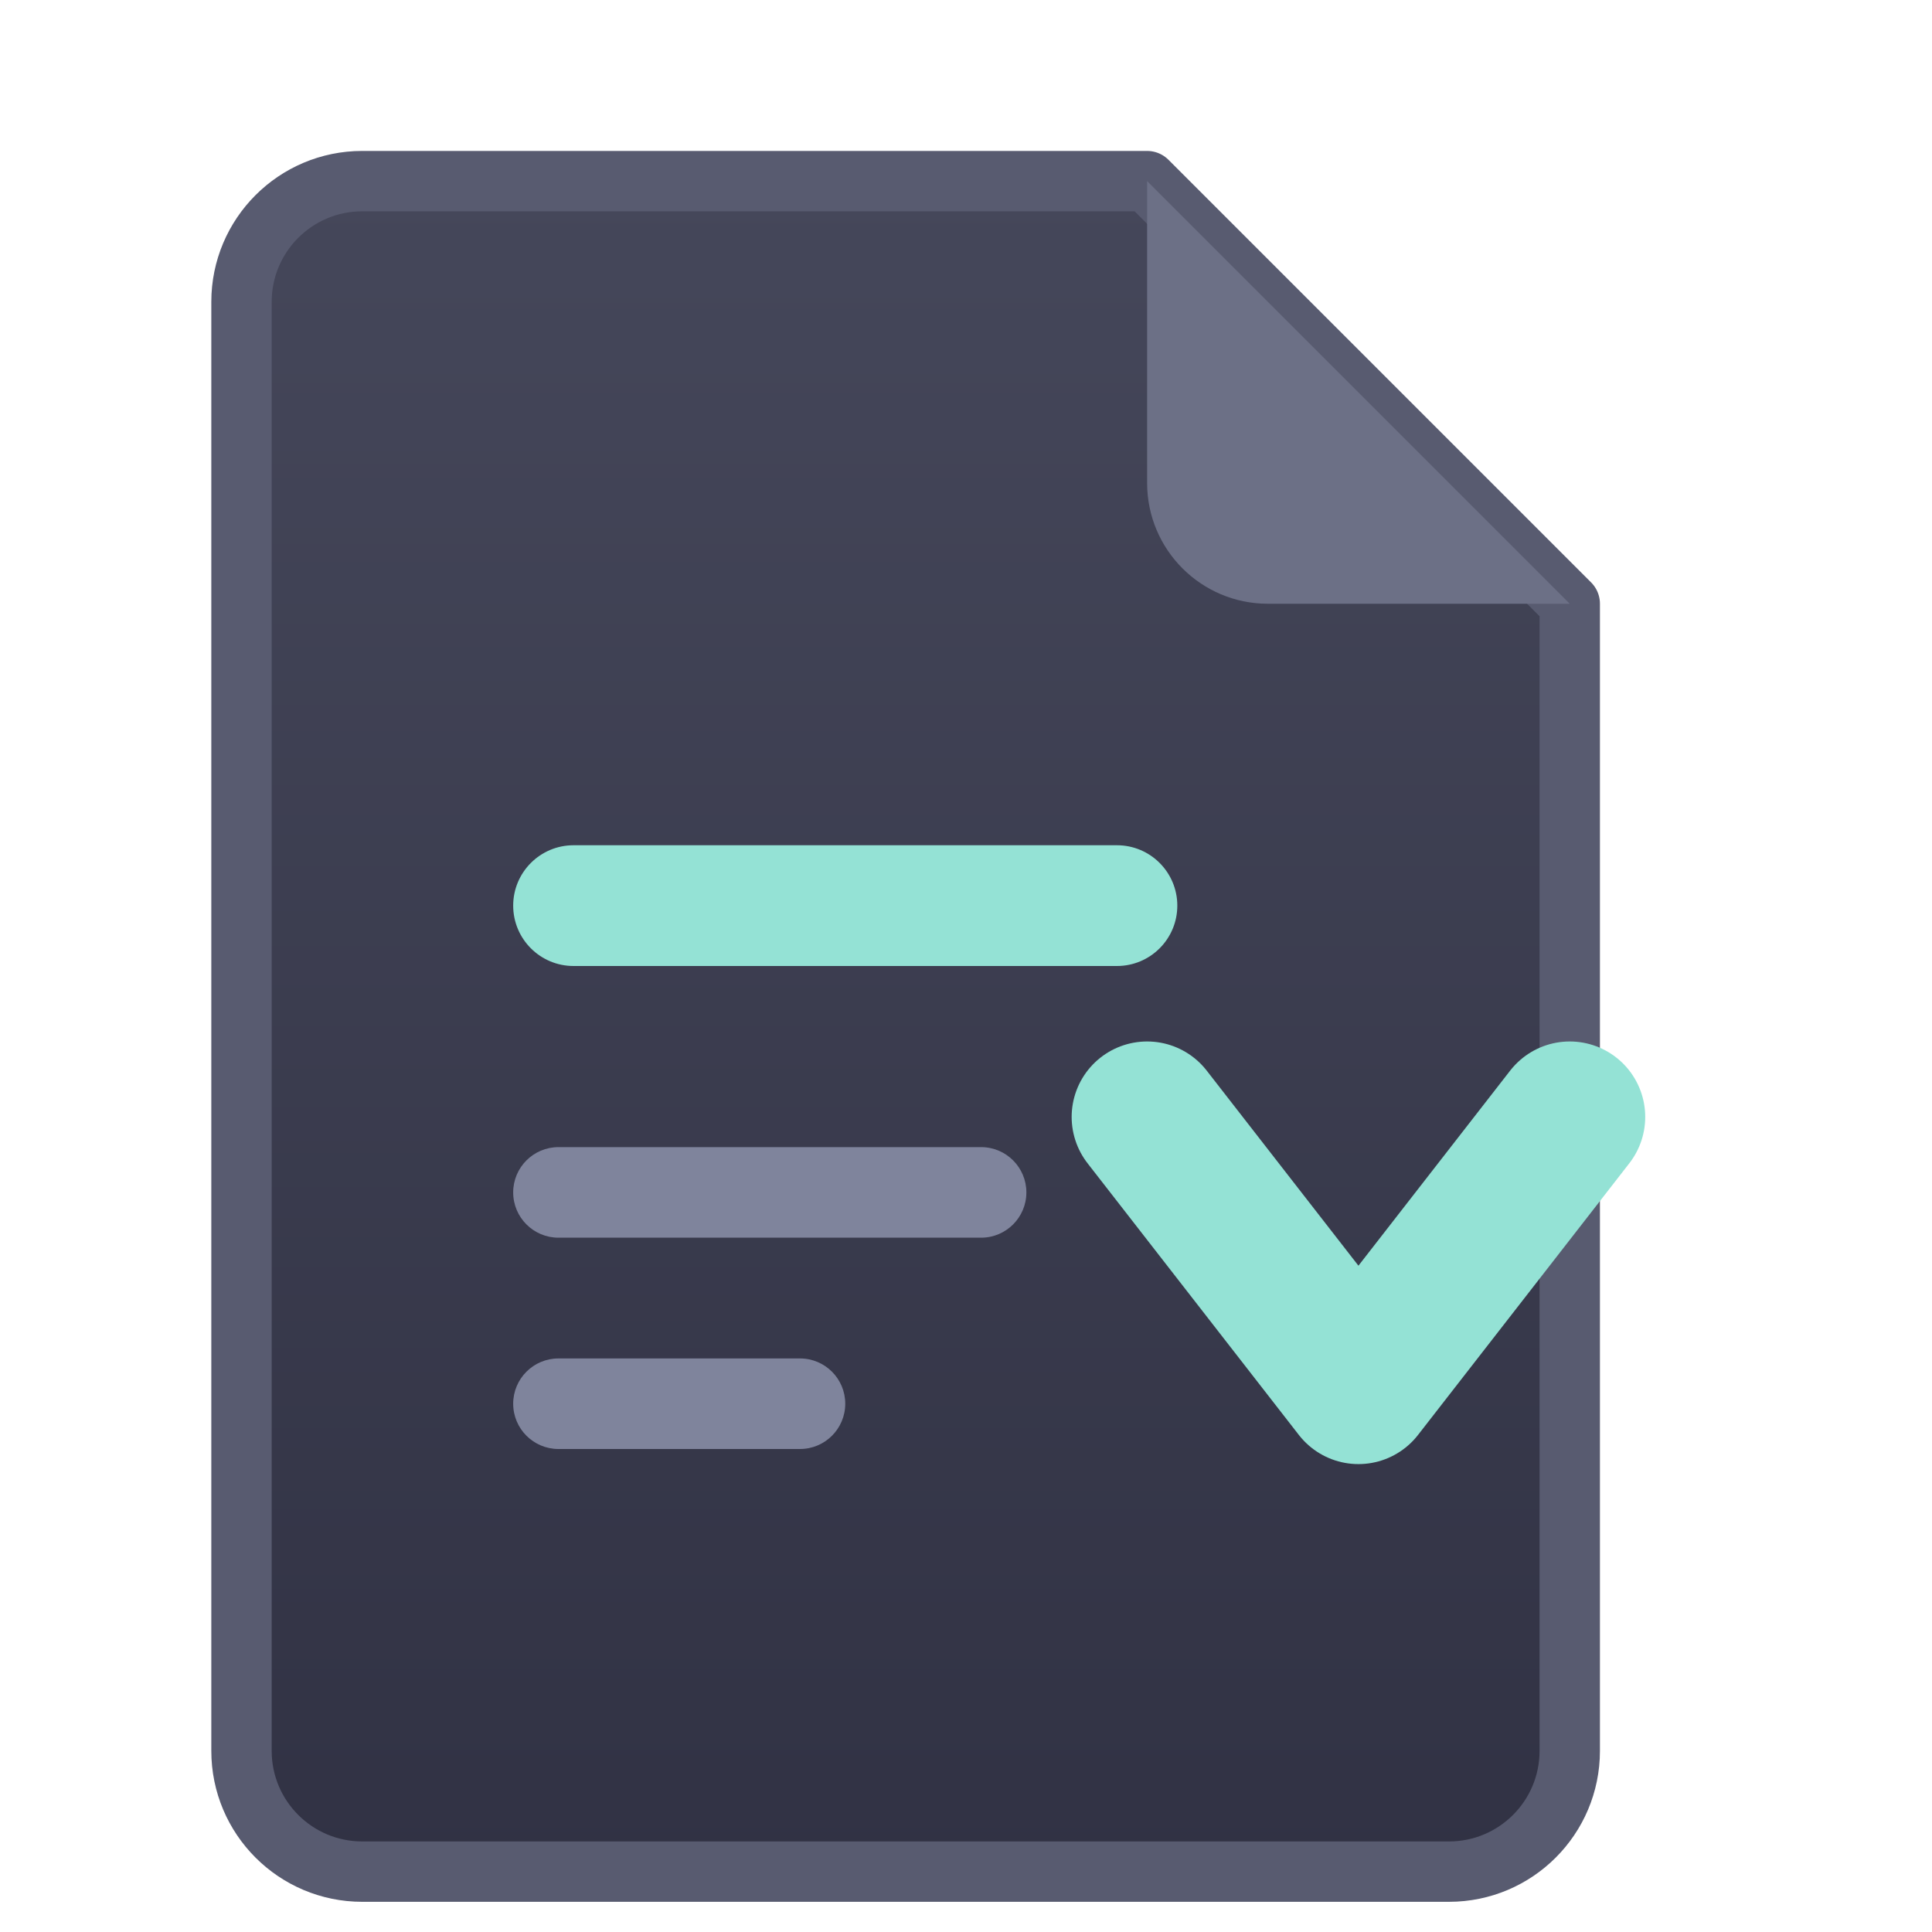
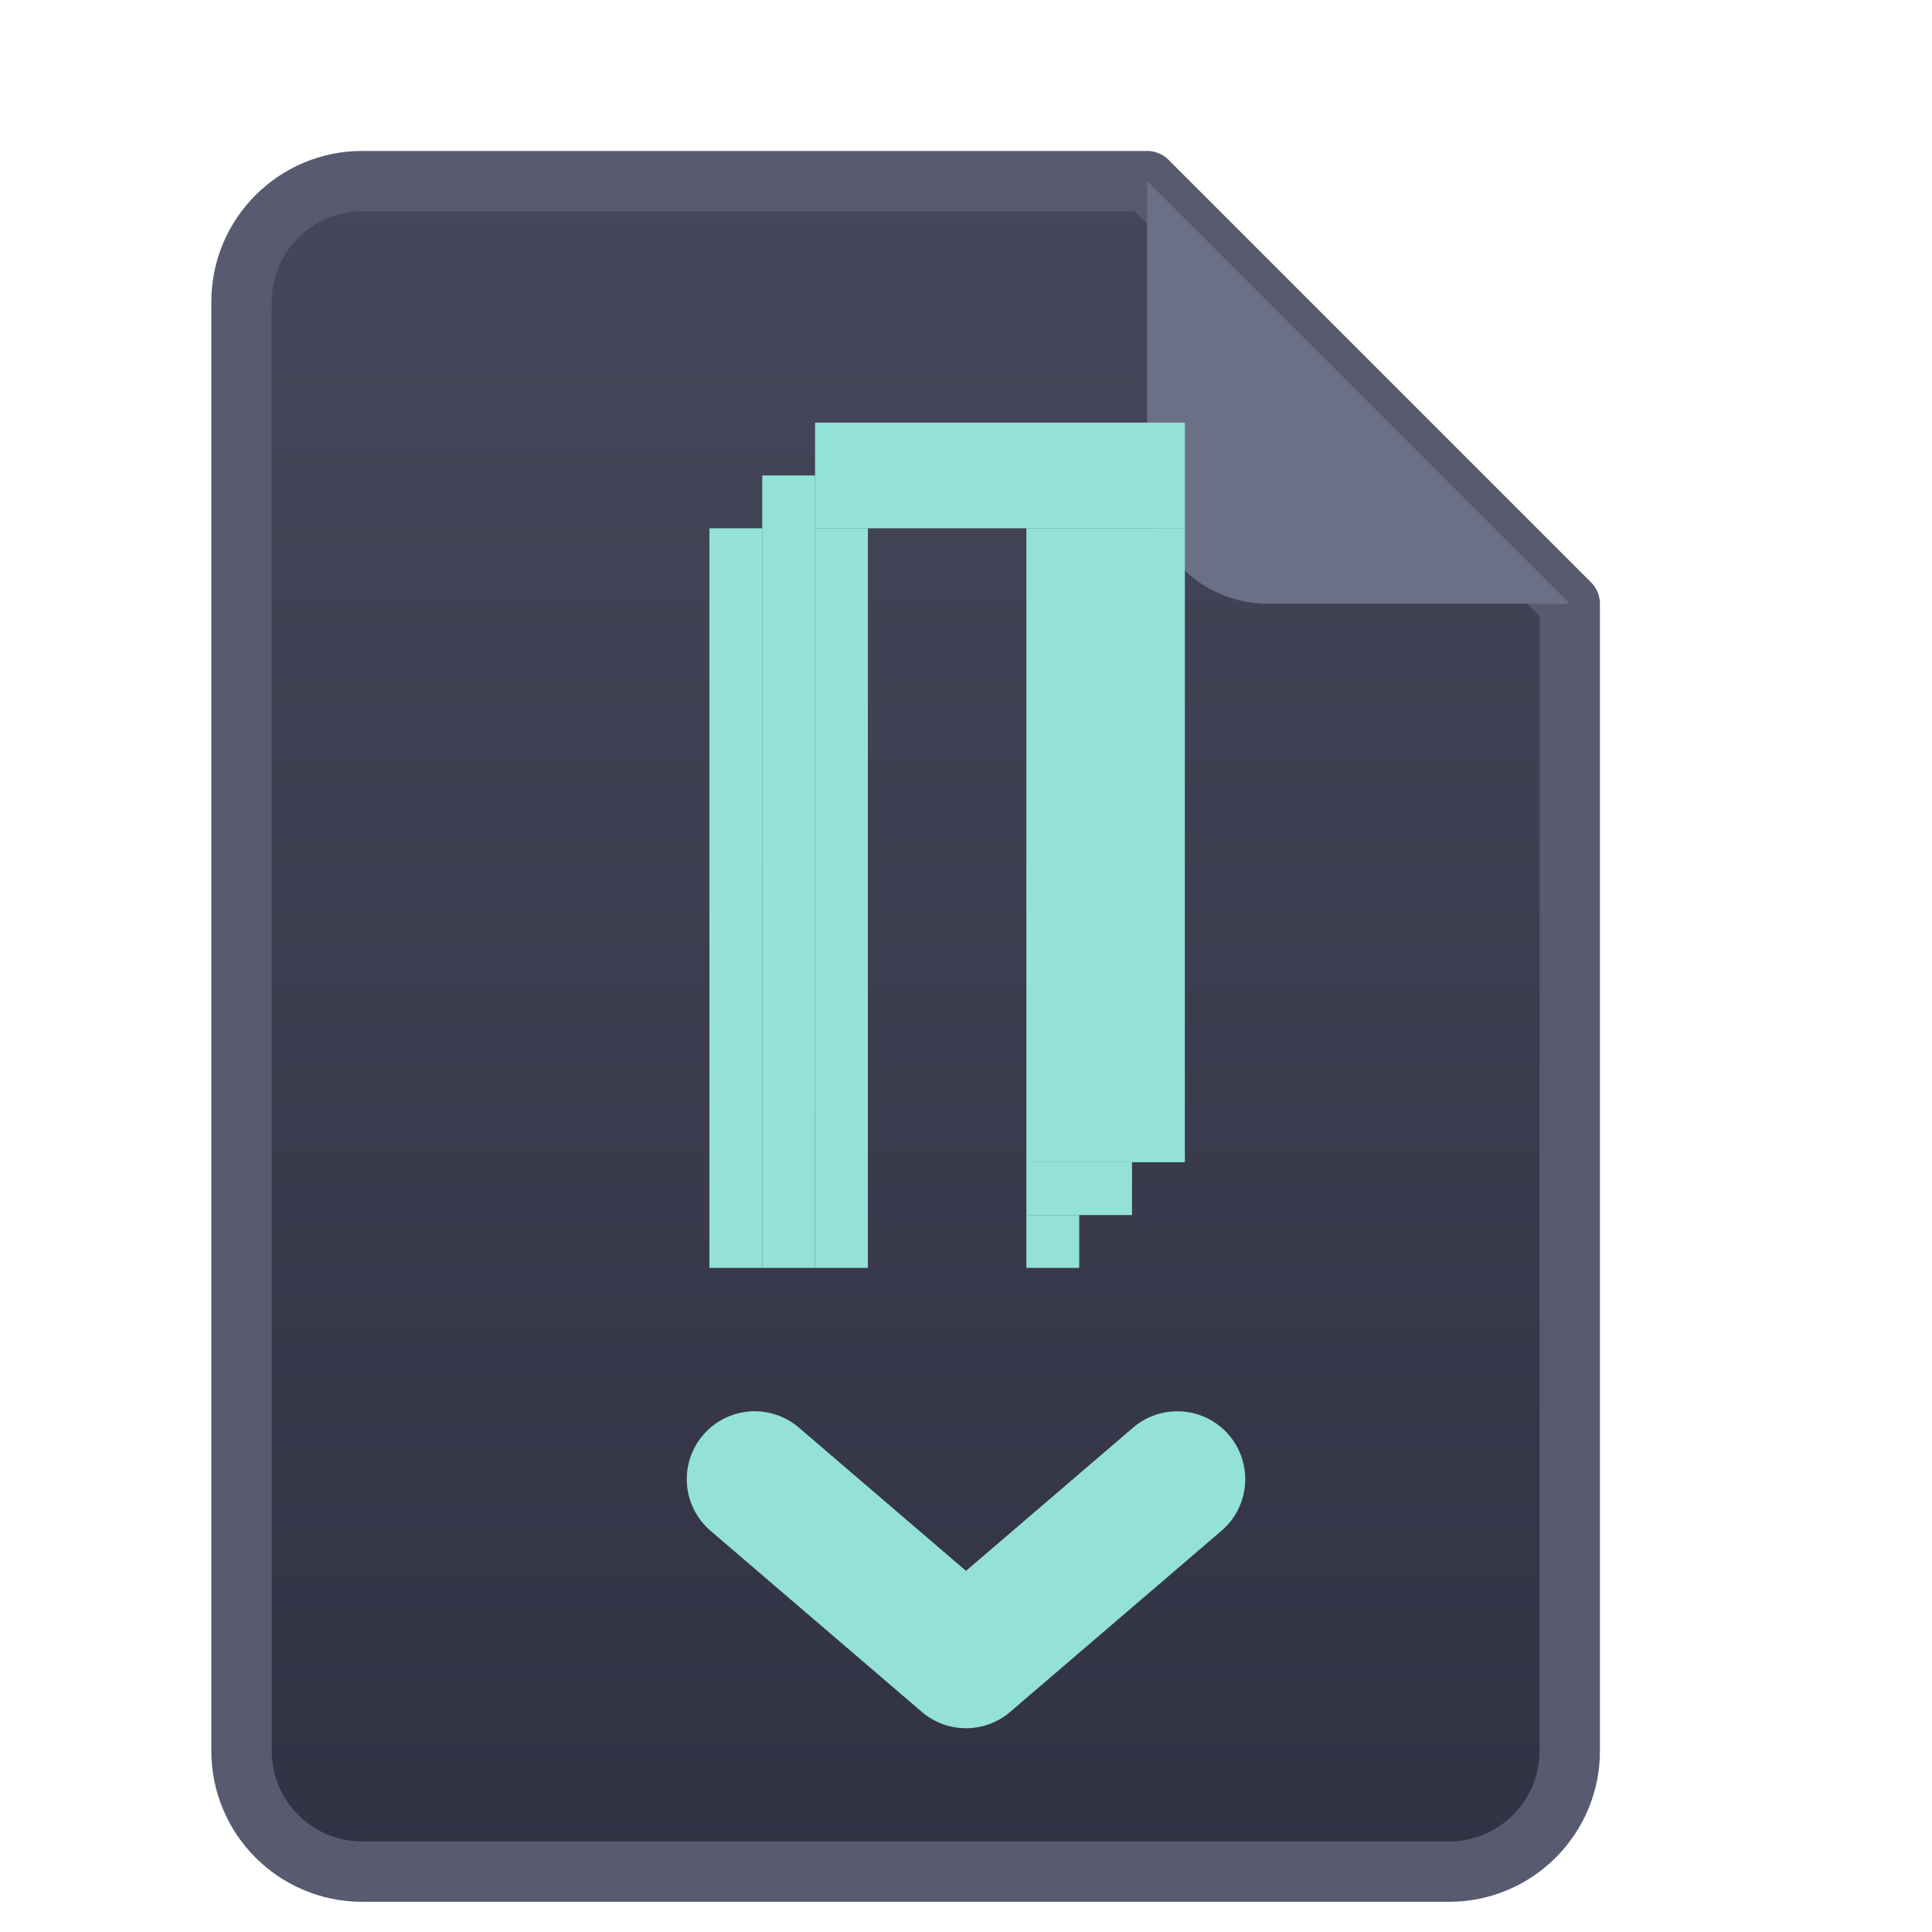
<svg xmlns="http://www.w3.org/2000/svg" viewBox="0 0 64 64" width="64" height="64">
  <defs>
    <linearGradient id="page" x1="0" y1="0" x2="0" y2="1">
      <stop offset="0" stop-color="#45475a" />
      <stop offset="1" stop-color="#313244" />
    </linearGradient>
  </defs>
  <path d="M12 6h26l14 14v38a4 4 0 0 1-4 4H12a4 4 0 0 1-4-4V10a4 4 0 0 1 4-4z" fill="url(#page)" stroke="#585b70" stroke-width="2" stroke-linejoin="round" />
  <path d="M38 6l14 14H42a4 4 0 0 1-4-4z" fill="#6c7086" />
-   <rect x="17" y="28" width="22" height="4" rx="2" fill="#94e2d5" />
-   <rect x="17" y="38" width="17" height="3" rx="1.5" fill="#7f849c" />
-   <rect x="17" y="45" width="11" height="3" rx="1.5" fill="#7f849c" />
-   <path d="M38 37l7 9 7-9" fill="none" stroke="#94e2d5" stroke-width="5" stroke-linecap="round" stroke-linejoin="round" />
+   <g fill="#94e2d5">
+     <rect x="27" y="14" width="12.25" height="3.5" />
+     <rect x="25.25" y="15.75" width="1.75" height="26.25" />
+     <rect x="23.5" y="17.5" width="1.75" height="24.5" />
+     <rect x="27" y="17.5" width="1.75" height="24.5" />
+     <rect x="34" y="17.5" width="5.25" height="21" />
+     <rect x="34" y="38.5" width="3.5" height="1.75" />
+     <rect x="34" y="40.25" width="1.75" height="1.75" />
+   </g>
+   <path d="M25 49l7 6 7-6" fill="none" stroke="#94e2d5" stroke-width="4.5" stroke-linecap="round" stroke-linejoin="round" />
</svg>
